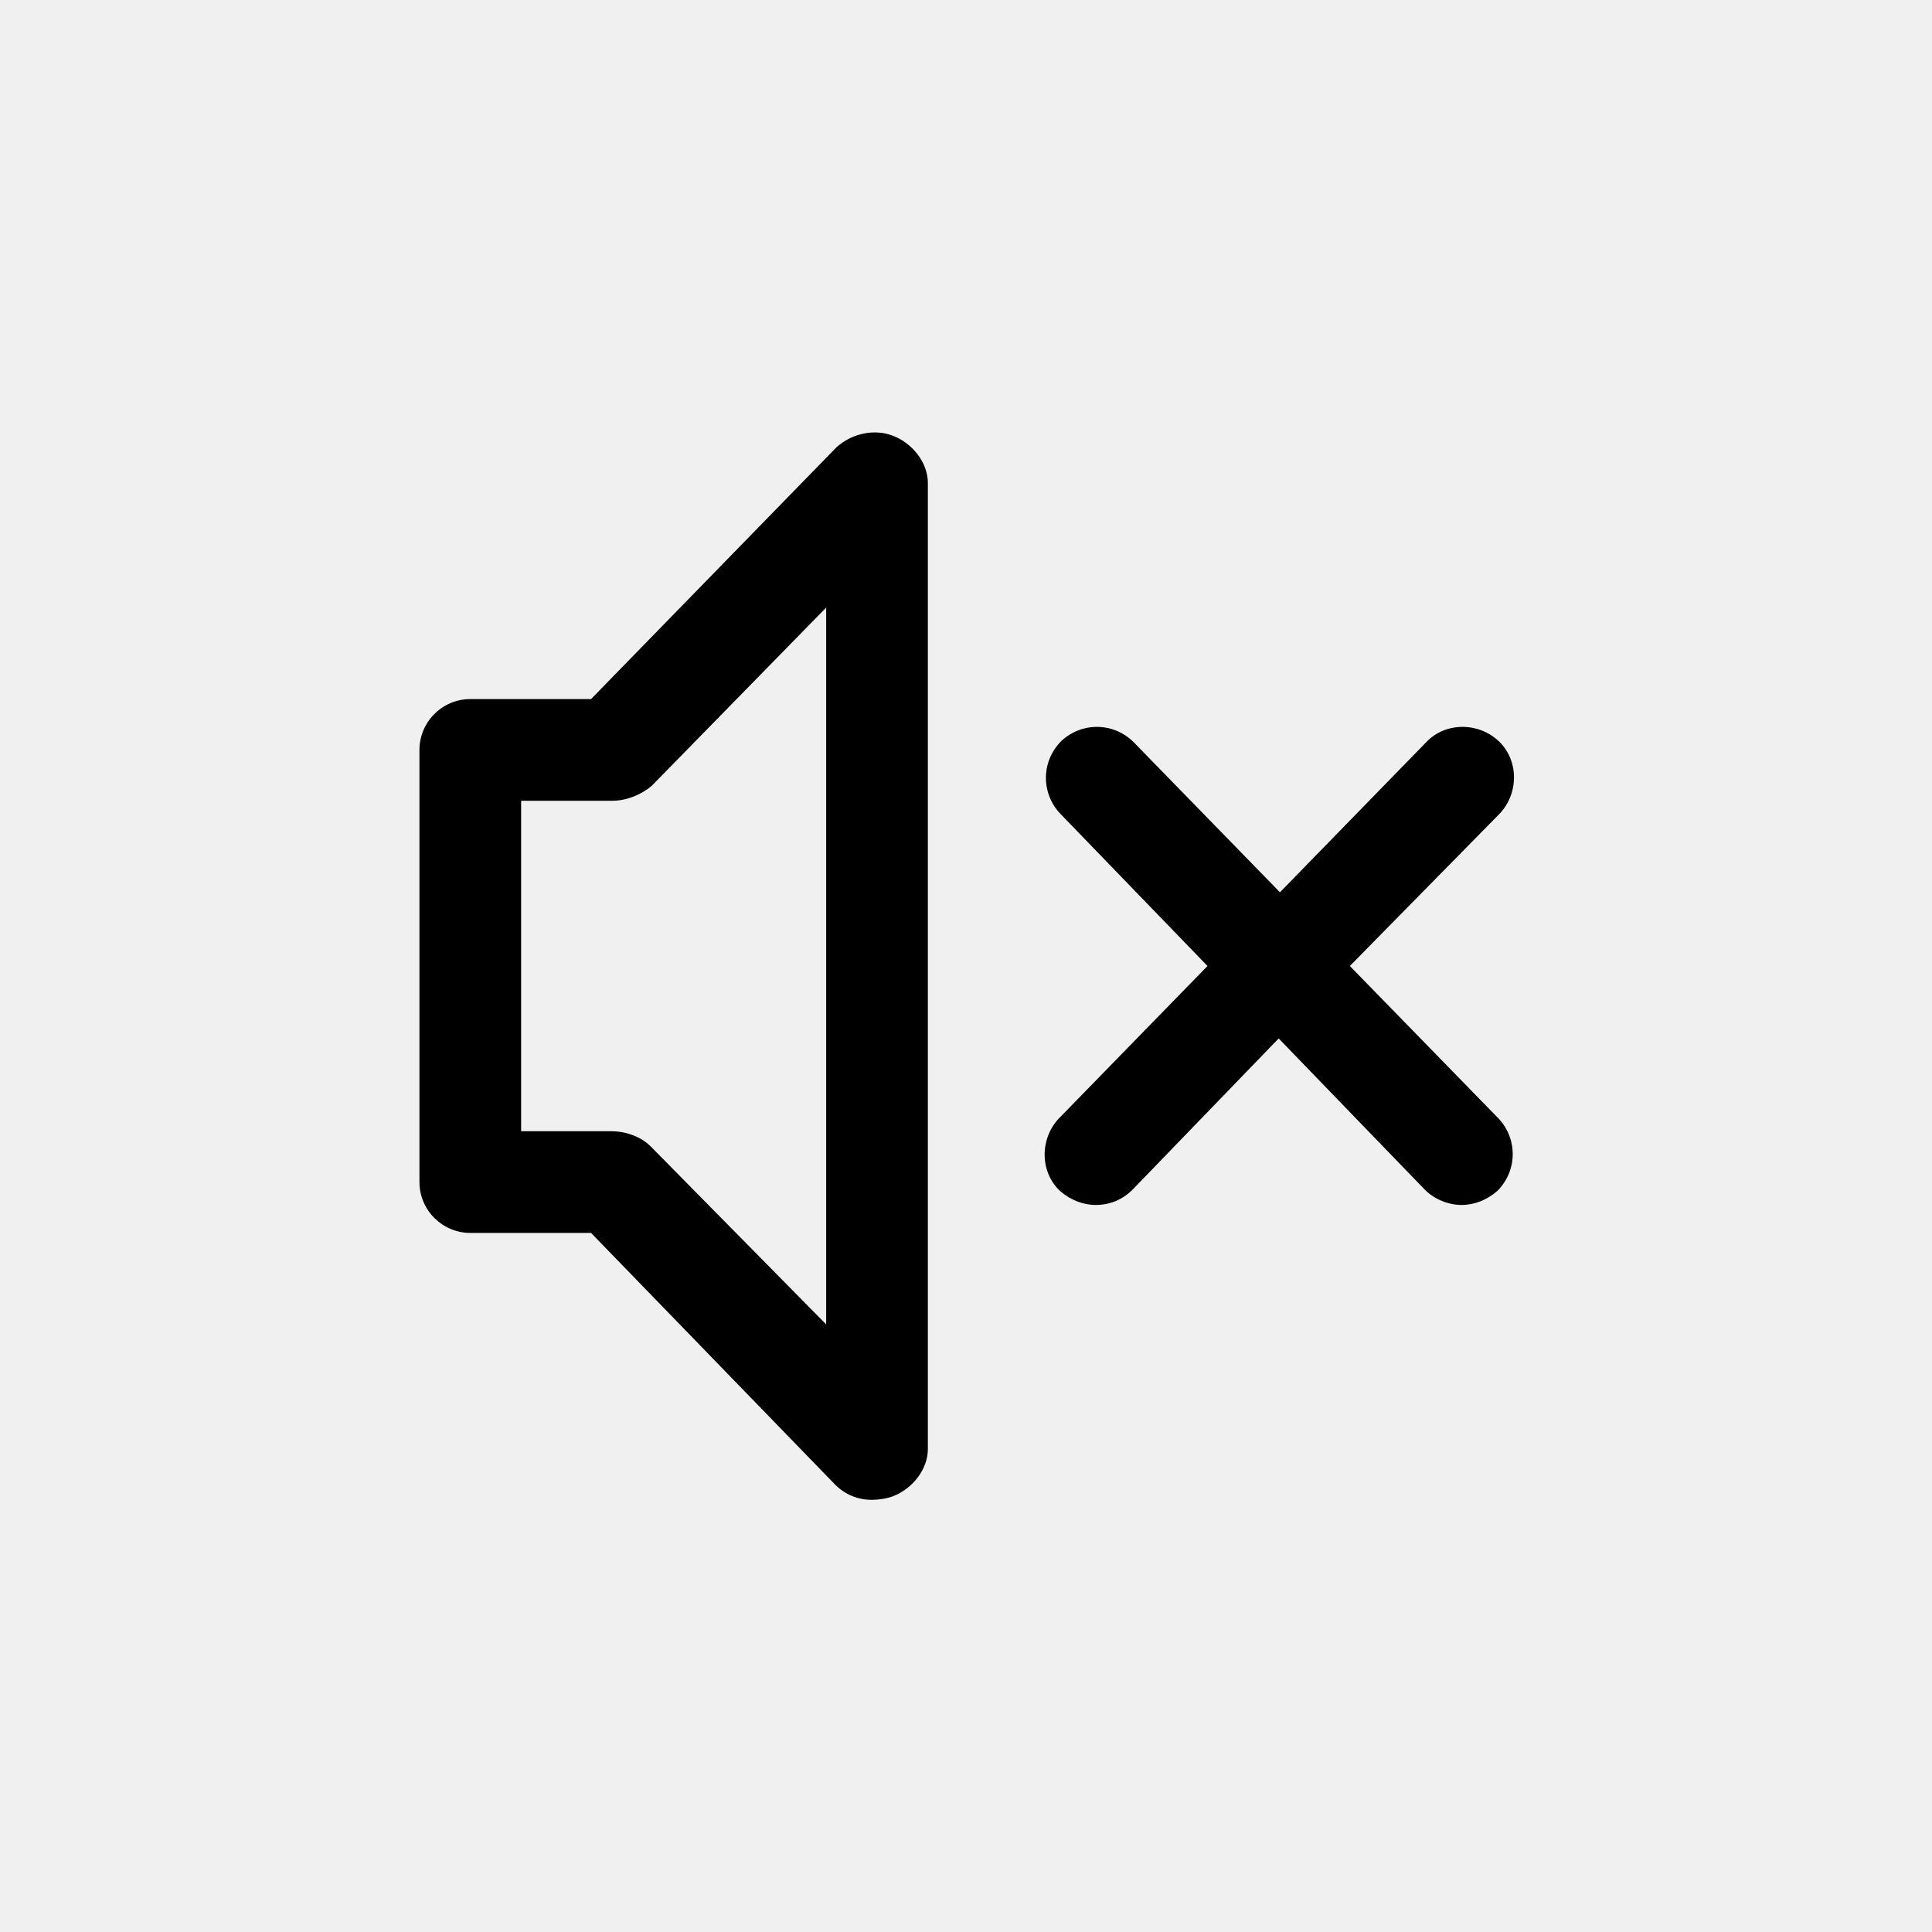
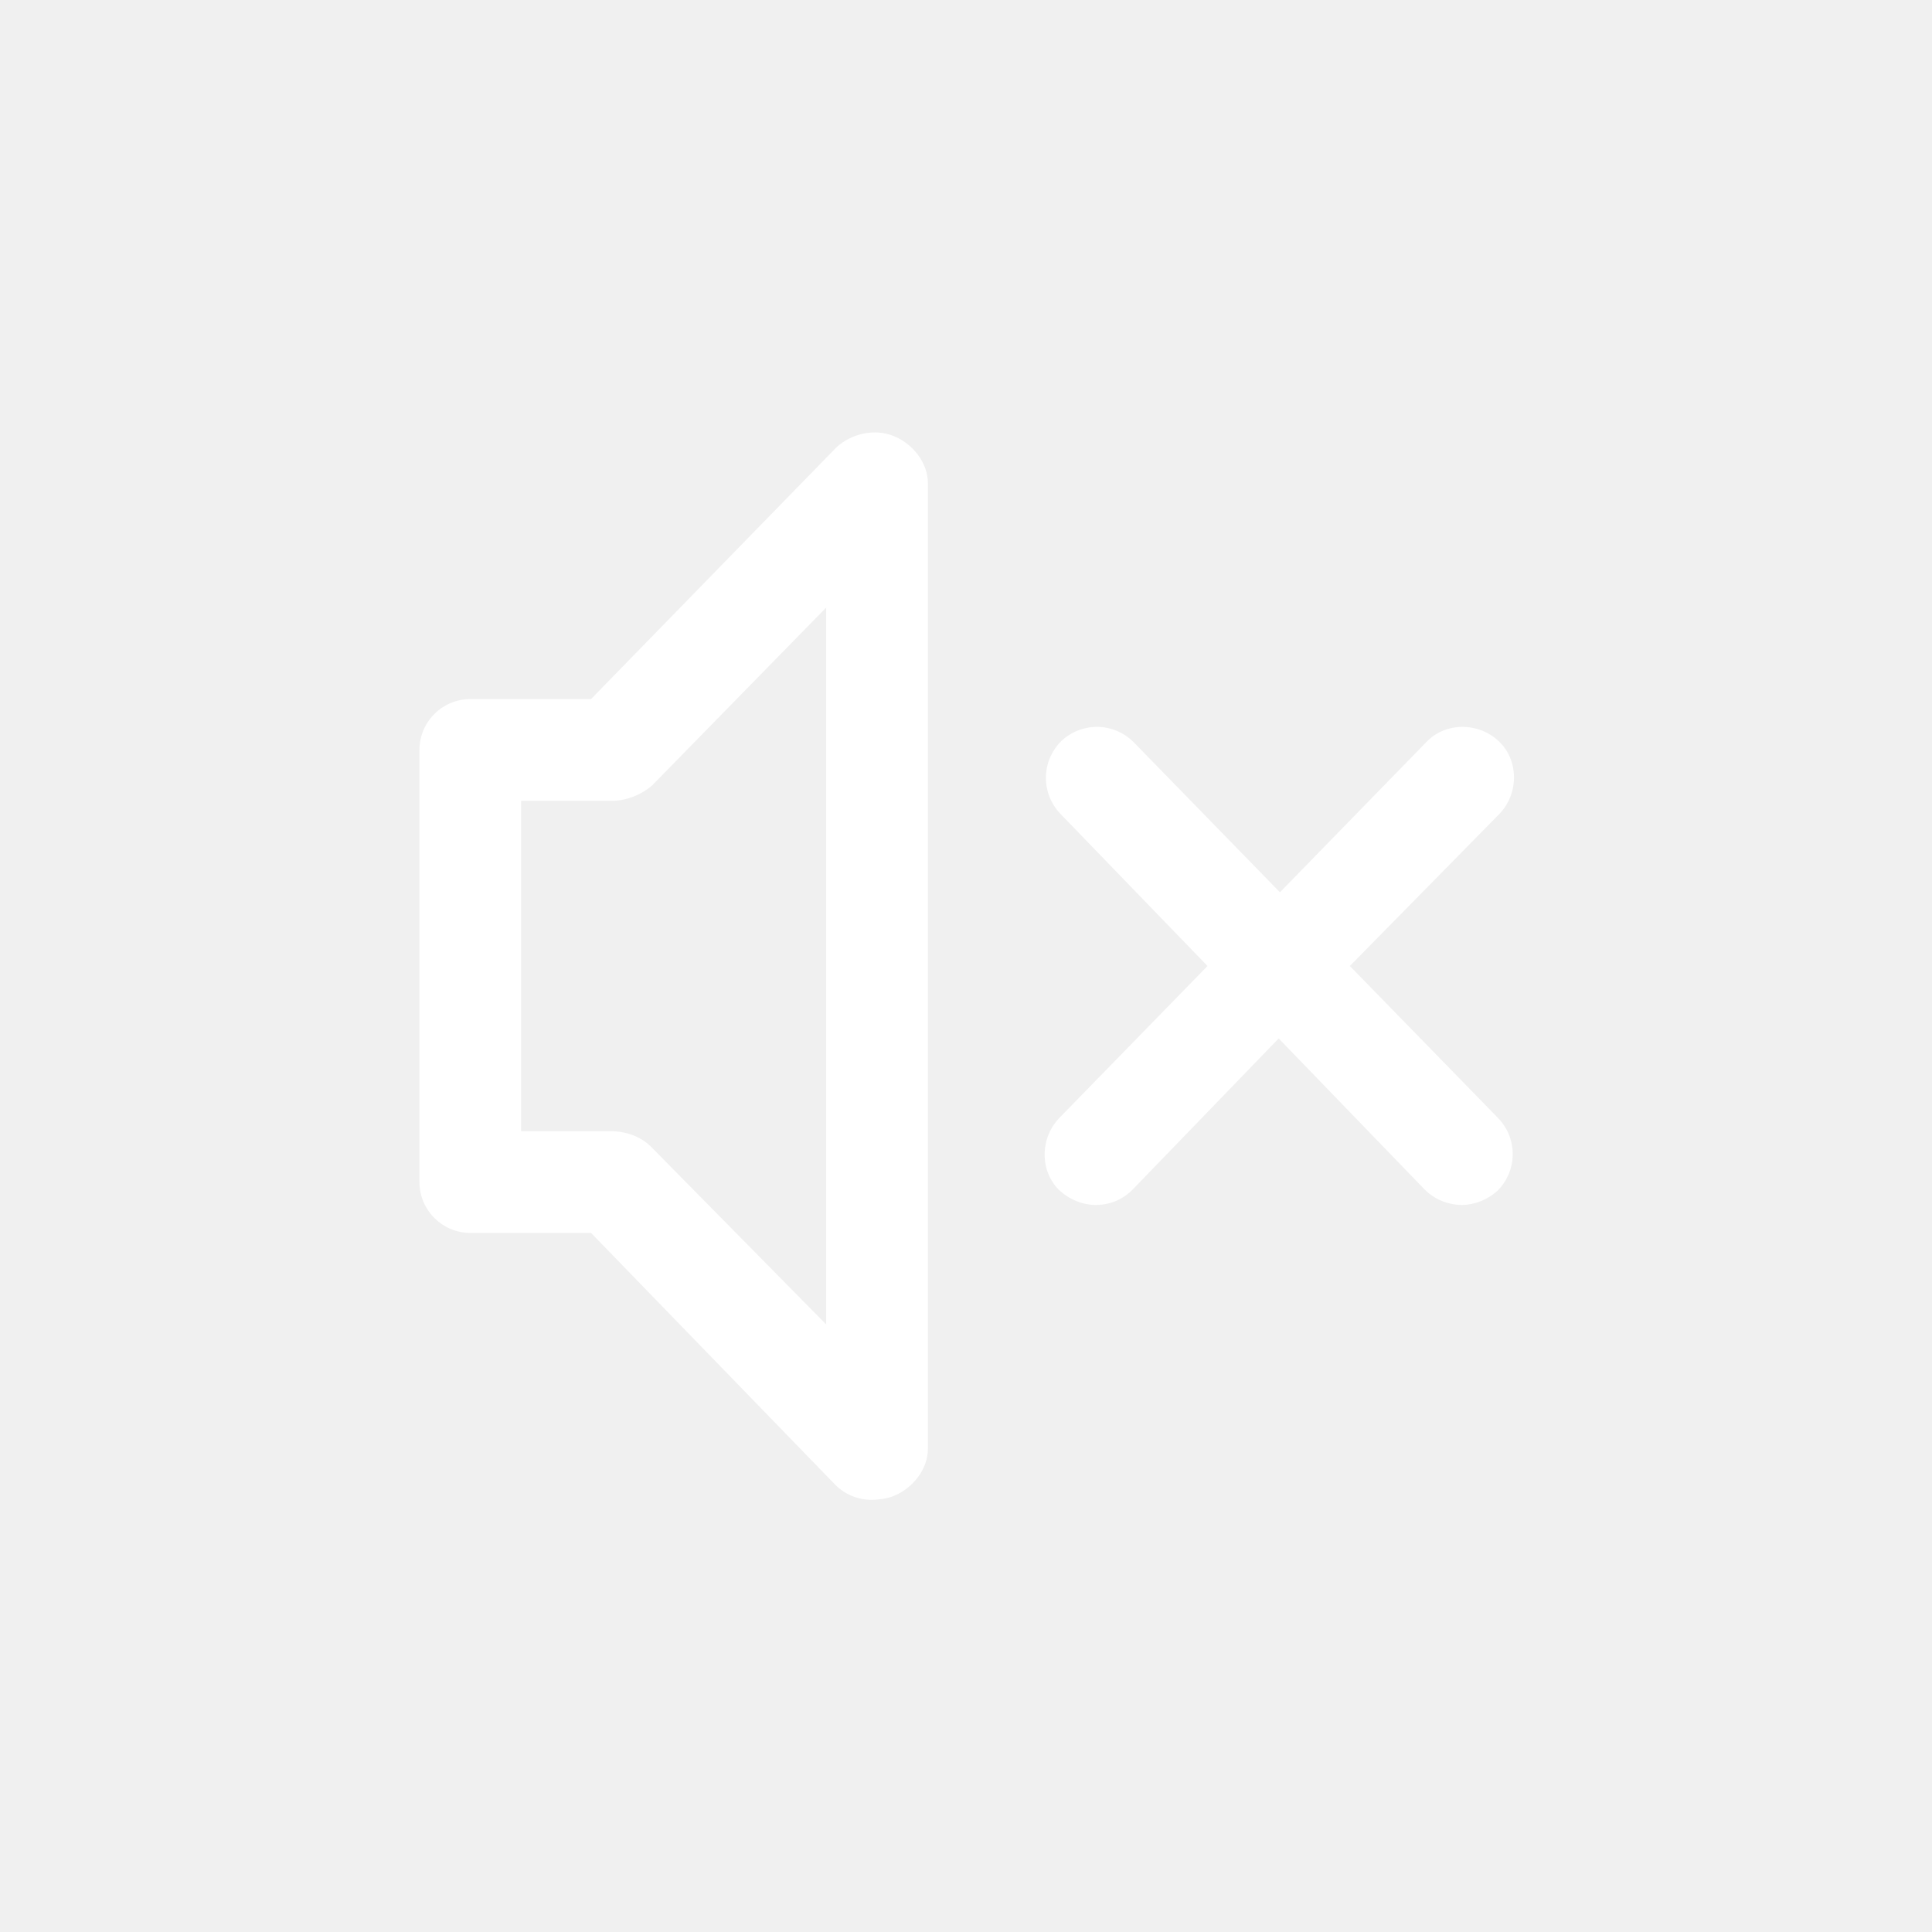
<svg xmlns="http://www.w3.org/2000/svg" version="1.1" id="Layer_1" x="0px" y="0px" width="92px" height="92px" viewBox="-30 -30 152 152" enable-background="new 0 0 92 92" xml:space="preserve">
-   <path id="XMLID_788_" d="M40.3,4.3c-1.5-0.6-3.3-0.2-4.5,0.9L16.5,25H7c-2.2,0-4,1.8-4,4V63c0,2.2,1.8,4,4,4h9.5l19.2,19.8  c0.8,0.8,1.8,1.2,2.9,1.2c0.5,0,1.2-0.1,1.7-0.3c1.5-0.6,2.7-2.1,2.7-3.7V8C43,6.4,41.8,4.9,40.3,4.3z M35,74.2L21.2,60.2  c-0.8-0.8-2-1.2-3.1-1.2H11V33h7.2c1.1,0,2.3-0.5,3.1-1.2L35,17.8V74.2z M87.9,58c1.5,1.6,1.5,4.1-0.1,5.7C87,64.4,86,64.8,85,64.8  c-1,0-2.1-0.4-2.9-1.2L70.6,51.7L59.1,63.6c-0.8,0.8-1.8,1.2-2.9,1.2c-1,0-2-0.4-2.8-1.1c-1.6-1.5-1.6-4.1-0.1-5.7L65,46L53.4,34  c-1.5-1.6-1.5-4.1,0.1-5.7c1.6-1.5,4.1-1.5,5.7,0.1l11.5,11.8l11.5-11.8c1.5-1.6,4.1-1.6,5.7-0.1c1.6,1.5,1.6,4.1,0.1,5.7L76.2,46  L87.9,58z" />
+   <path fill="white" id="XMLID_788_" d="M40.3,4.3c-1.5-0.6-3.3-0.2-4.5,0.9L16.5,25H7c-2.2,0-4,1.8-4,4V63c0,2.2,1.8,4,4,4h9.5l19.2,19.8  c0.8,0.8,1.8,1.2,2.9,1.2c0.5,0,1.2-0.1,1.7-0.3c1.5-0.6,2.7-2.1,2.7-3.7V8C43,6.4,41.8,4.9,40.3,4.3z M35,74.2L21.2,60.2  c-0.8-0.8-2-1.2-3.1-1.2H11V33h7.2c1.1,0,2.3-0.5,3.1-1.2L35,17.8V74.2z M87.9,58c1.5,1.6,1.5,4.1-0.1,5.7C87,64.4,86,64.8,85,64.8  c-1,0-2.1-0.4-2.9-1.2L70.6,51.7L59.1,63.6c-0.8,0.8-1.8,1.2-2.9,1.2c-1,0-2-0.4-2.8-1.1c-1.6-1.5-1.6-4.1-0.1-5.7L65,46L53.4,34  c-1.5-1.6-1.5-4.1,0.1-5.7c1.6-1.5,4.1-1.5,5.7,0.1l11.5,11.8l11.5-11.8c1.5-1.6,4.1-1.6,5.7-0.1c1.6,1.5,1.6,4.1,0.1,5.7L76.2,46  L87.9,58z" />
</svg>
